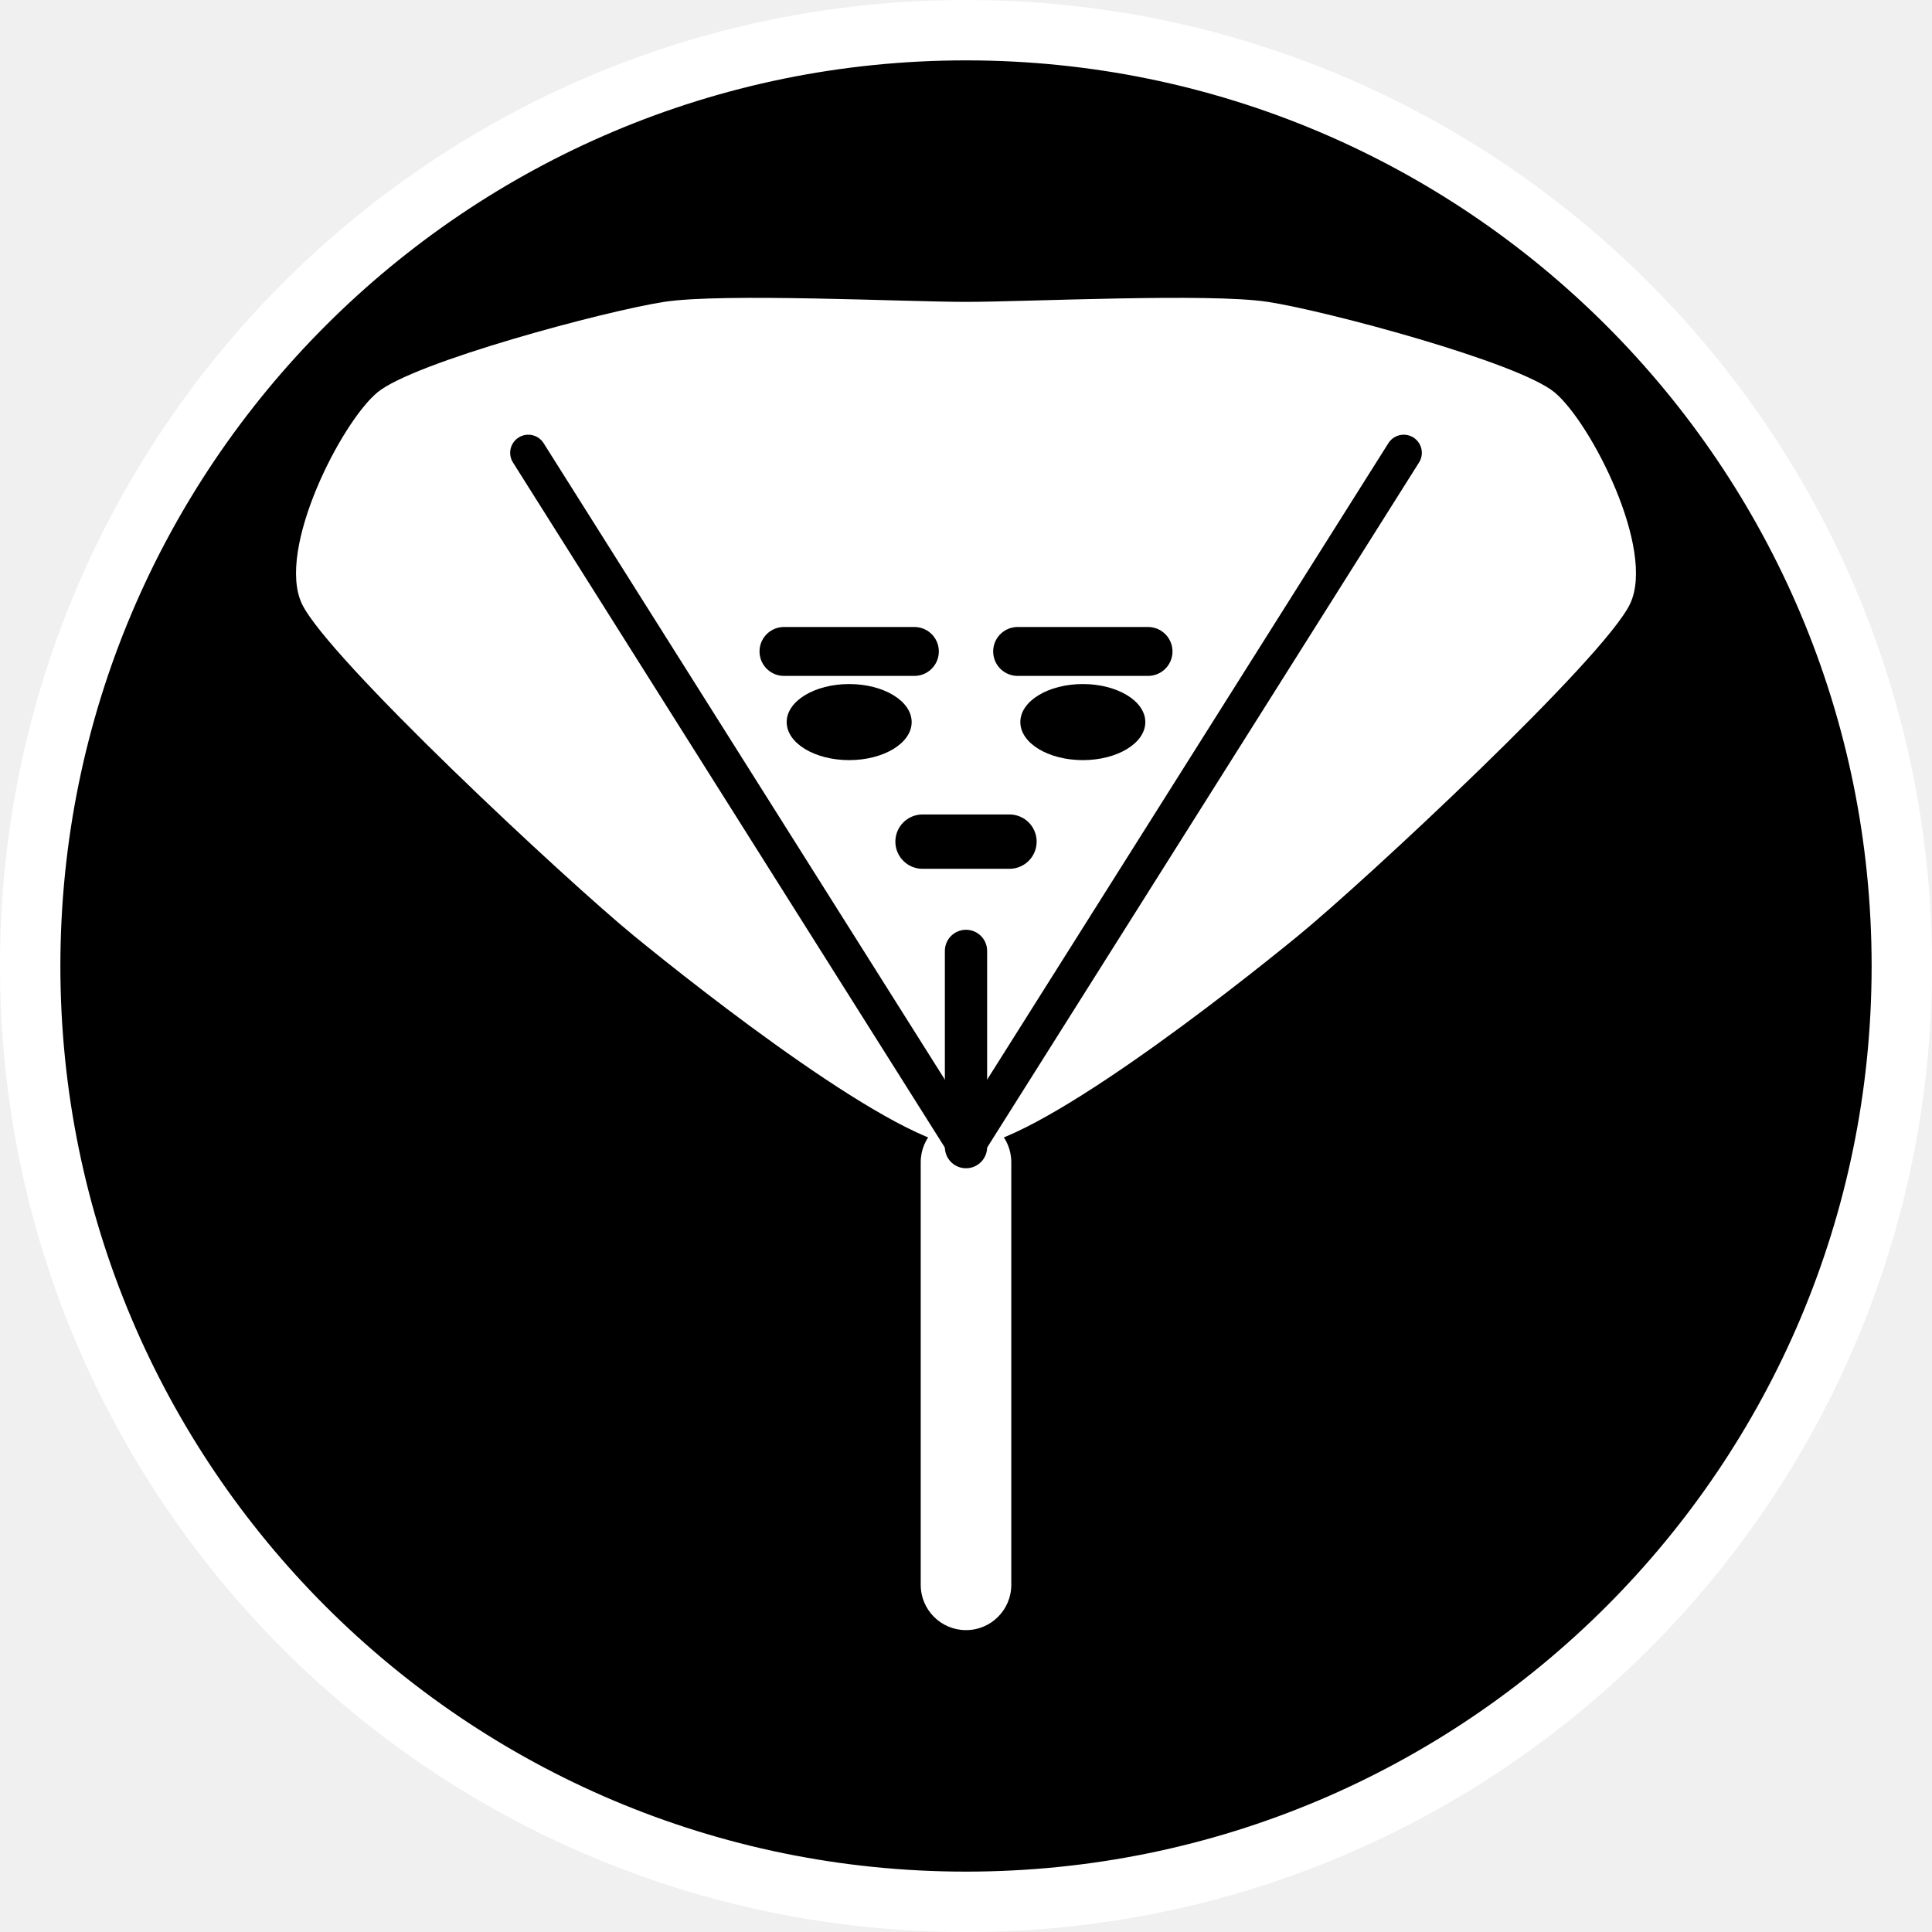
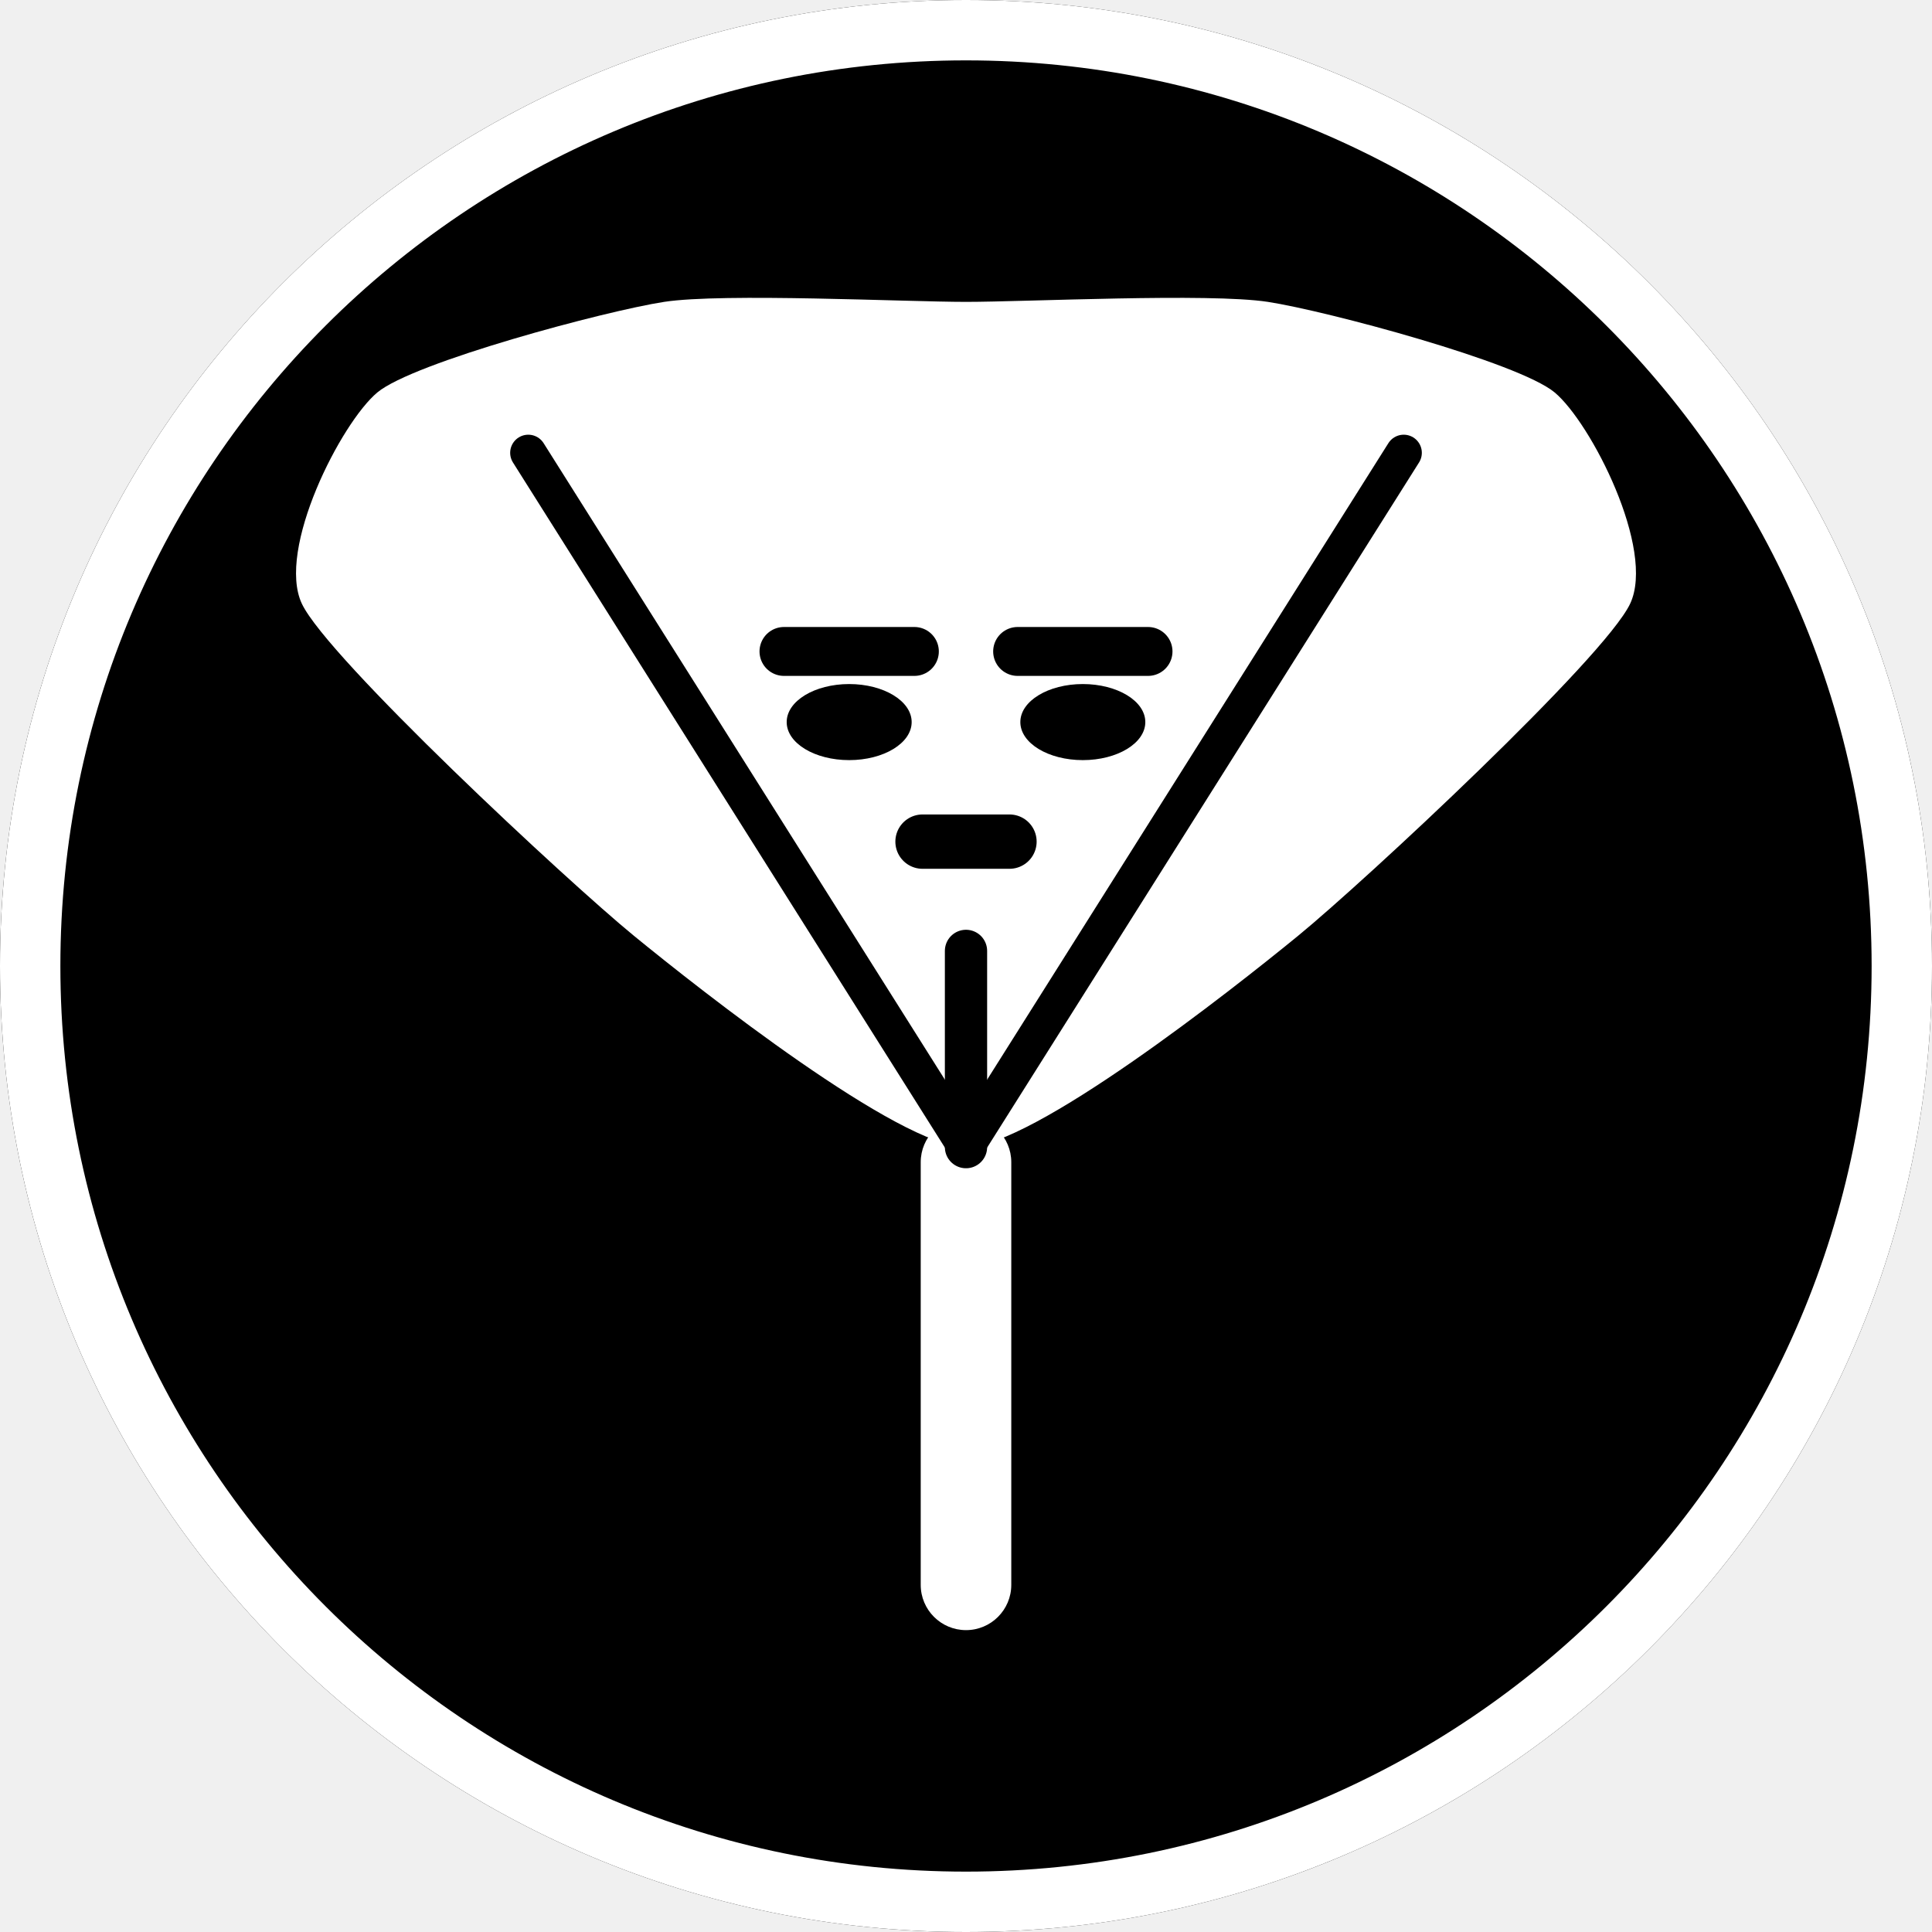
<svg xmlns="http://www.w3.org/2000/svg" viewBox="0 0 64 64" role="img" aria-label="Ko">
-   <circle cx="32" cy="32" r="31" fill="#000000" stroke="#ffffff" stroke-width="2" />
-   <rect x="30.5" y="37" width="3" height="17" rx="1.5" fill="#ffffff" />
-   <path d="M32 38C29.8 38 23.2 32.8 21 31C18.8 29.2 10.85 21.8 10 20C9.15 18.2 11.3 14 12.5 13C13.7 12 20.05 10.3 22 10C23.95 9.7 30 10 32 10C34 10 40.05 9.7 42 10C43.95 10.3 50.3 12 51.5 13C52.7 14 54.85 18.2 54 20C53.15 21.8 45.2 29.2 43 31C40.8 32.8 34.2 38 32 38Z" fill="#ffffff" />
-   <path d="M32 38L32 31.5" fill="none" stroke="#000000" stroke-width="1.4" stroke-linecap="round" stroke-linejoin="round" />
-   <path d="M32 38L17.5 15" fill="none" stroke="#000000" stroke-width="1.2" stroke-linecap="round" stroke-linejoin="round" />
-   <path d="M32 38L46.5 15" fill="none" stroke="#000000" stroke-width="1.2" stroke-linecap="round" stroke-linejoin="round" />
-   <path d="M28.13 22.66C29.27 22.66 30.2 23.22 30.2 23.92C30.2 24.62 29.27 25.18 28.13 25.18C26.99 25.18 26.06 24.62 26.06 23.92C26.06 23.22 26.99 22.66 28.13 22.66Z" fill="#000000" />
-   <path d="M35.87 22.66C37.01 22.66 37.94 23.22 37.94 23.92C37.94 24.62 37.01 25.18 35.87 25.18C34.73 25.18 33.8 24.62 33.8 23.92C33.8 23.22 34.73 22.66 35.87 22.66Z" fill="#000000" />
-   <path d="M25.97 21.58L30.29 21.58" fill="none" stroke="#000000" stroke-width="1.62" stroke-linecap="round" stroke-linejoin="round" />
-   <path d="M33.71 21.58L38.03 21.58" fill="none" stroke="#000000" stroke-width="1.62" stroke-linecap="round" stroke-linejoin="round" />
-   <path d="M30.56 27.88L33.44 27.88" fill="none" stroke="#000000" stroke-width="1.8" stroke-linecap="round" stroke-linejoin="round" />
+   <circle class="bg" cx="32" cy="32" r="32" fill="#000000" />
+   <rect x="30.5" y="37" width="3" height="17" rx="1.5" class="tree" fill="#ffffff" />
+   <path d="M32 38C29.8 38 23.2 32.8 21 31C18.8 29.2 10.85 21.8 10 20C9.15 18.2 11.3 14 12.5 13C13.7 12 20.05 10.3 22 10C23.95 9.7 30 10 32 10C34 10 40.05 9.7 42 10C43.95 10.3 50.3 12 51.5 13C52.7 14 54.85 18.2 54 20C53.15 21.8 45.2 29.2 43 31C40.8 32.8 34.2 38 32 38Z" class="tree" fill="#ffffff" />
+   <path d="M32 38L32 31.5" class="face" fill="none" stroke="#000000" stroke-width="1.4" stroke-linecap="round" stroke-linejoin="round" />
+   <path d="M32 38L17.5 15" class="face" fill="none" stroke="#000000" stroke-width="1.2" stroke-linecap="round" stroke-linejoin="round" />
+   <path d="M32 38L46.5 15" class="face" fill="none" stroke="#000000" stroke-width="1.2" stroke-linecap="round" stroke-linejoin="round" />
+   <path d="M28.13 22.66C29.27 22.66 30.2 23.22 30.2 23.92C30.2 24.62 29.27 25.18 28.13 25.18C26.99 25.18 26.06 24.62 26.06 23.92C26.06 23.22 26.99 22.66 28.13 22.66Z" class="face" fill="#000000" />
+   <path d="M35.87 22.66C37.01 22.66 37.94 23.22 37.94 23.92C37.94 24.62 37.01 25.18 35.87 25.18C34.73 25.18 33.8 24.62 33.8 23.92C33.8 23.22 34.73 22.66 35.87 22.66Z" class="face" fill="#000000" />
+   <path d="M25.97 21.58L30.29 21.58" class="face" fill="none" stroke="#000000" stroke-width="1.62" stroke-linecap="round" stroke-linejoin="round" />
+   <path d="M33.71 21.58L38.03 21.58" class="face" fill="none" stroke="#000000" stroke-width="1.62" stroke-linecap="round" stroke-linejoin="round" />
+   <path d="M30.56 27.88L33.44 27.88" class="face" fill="none" stroke="#000000" stroke-width="1.8" stroke-linecap="round" stroke-linejoin="round" />
+   <circle class="ring" cx="32" cy="32" r="31" fill="none" stroke="#ffffff" stroke-width="2" />
</svg>
